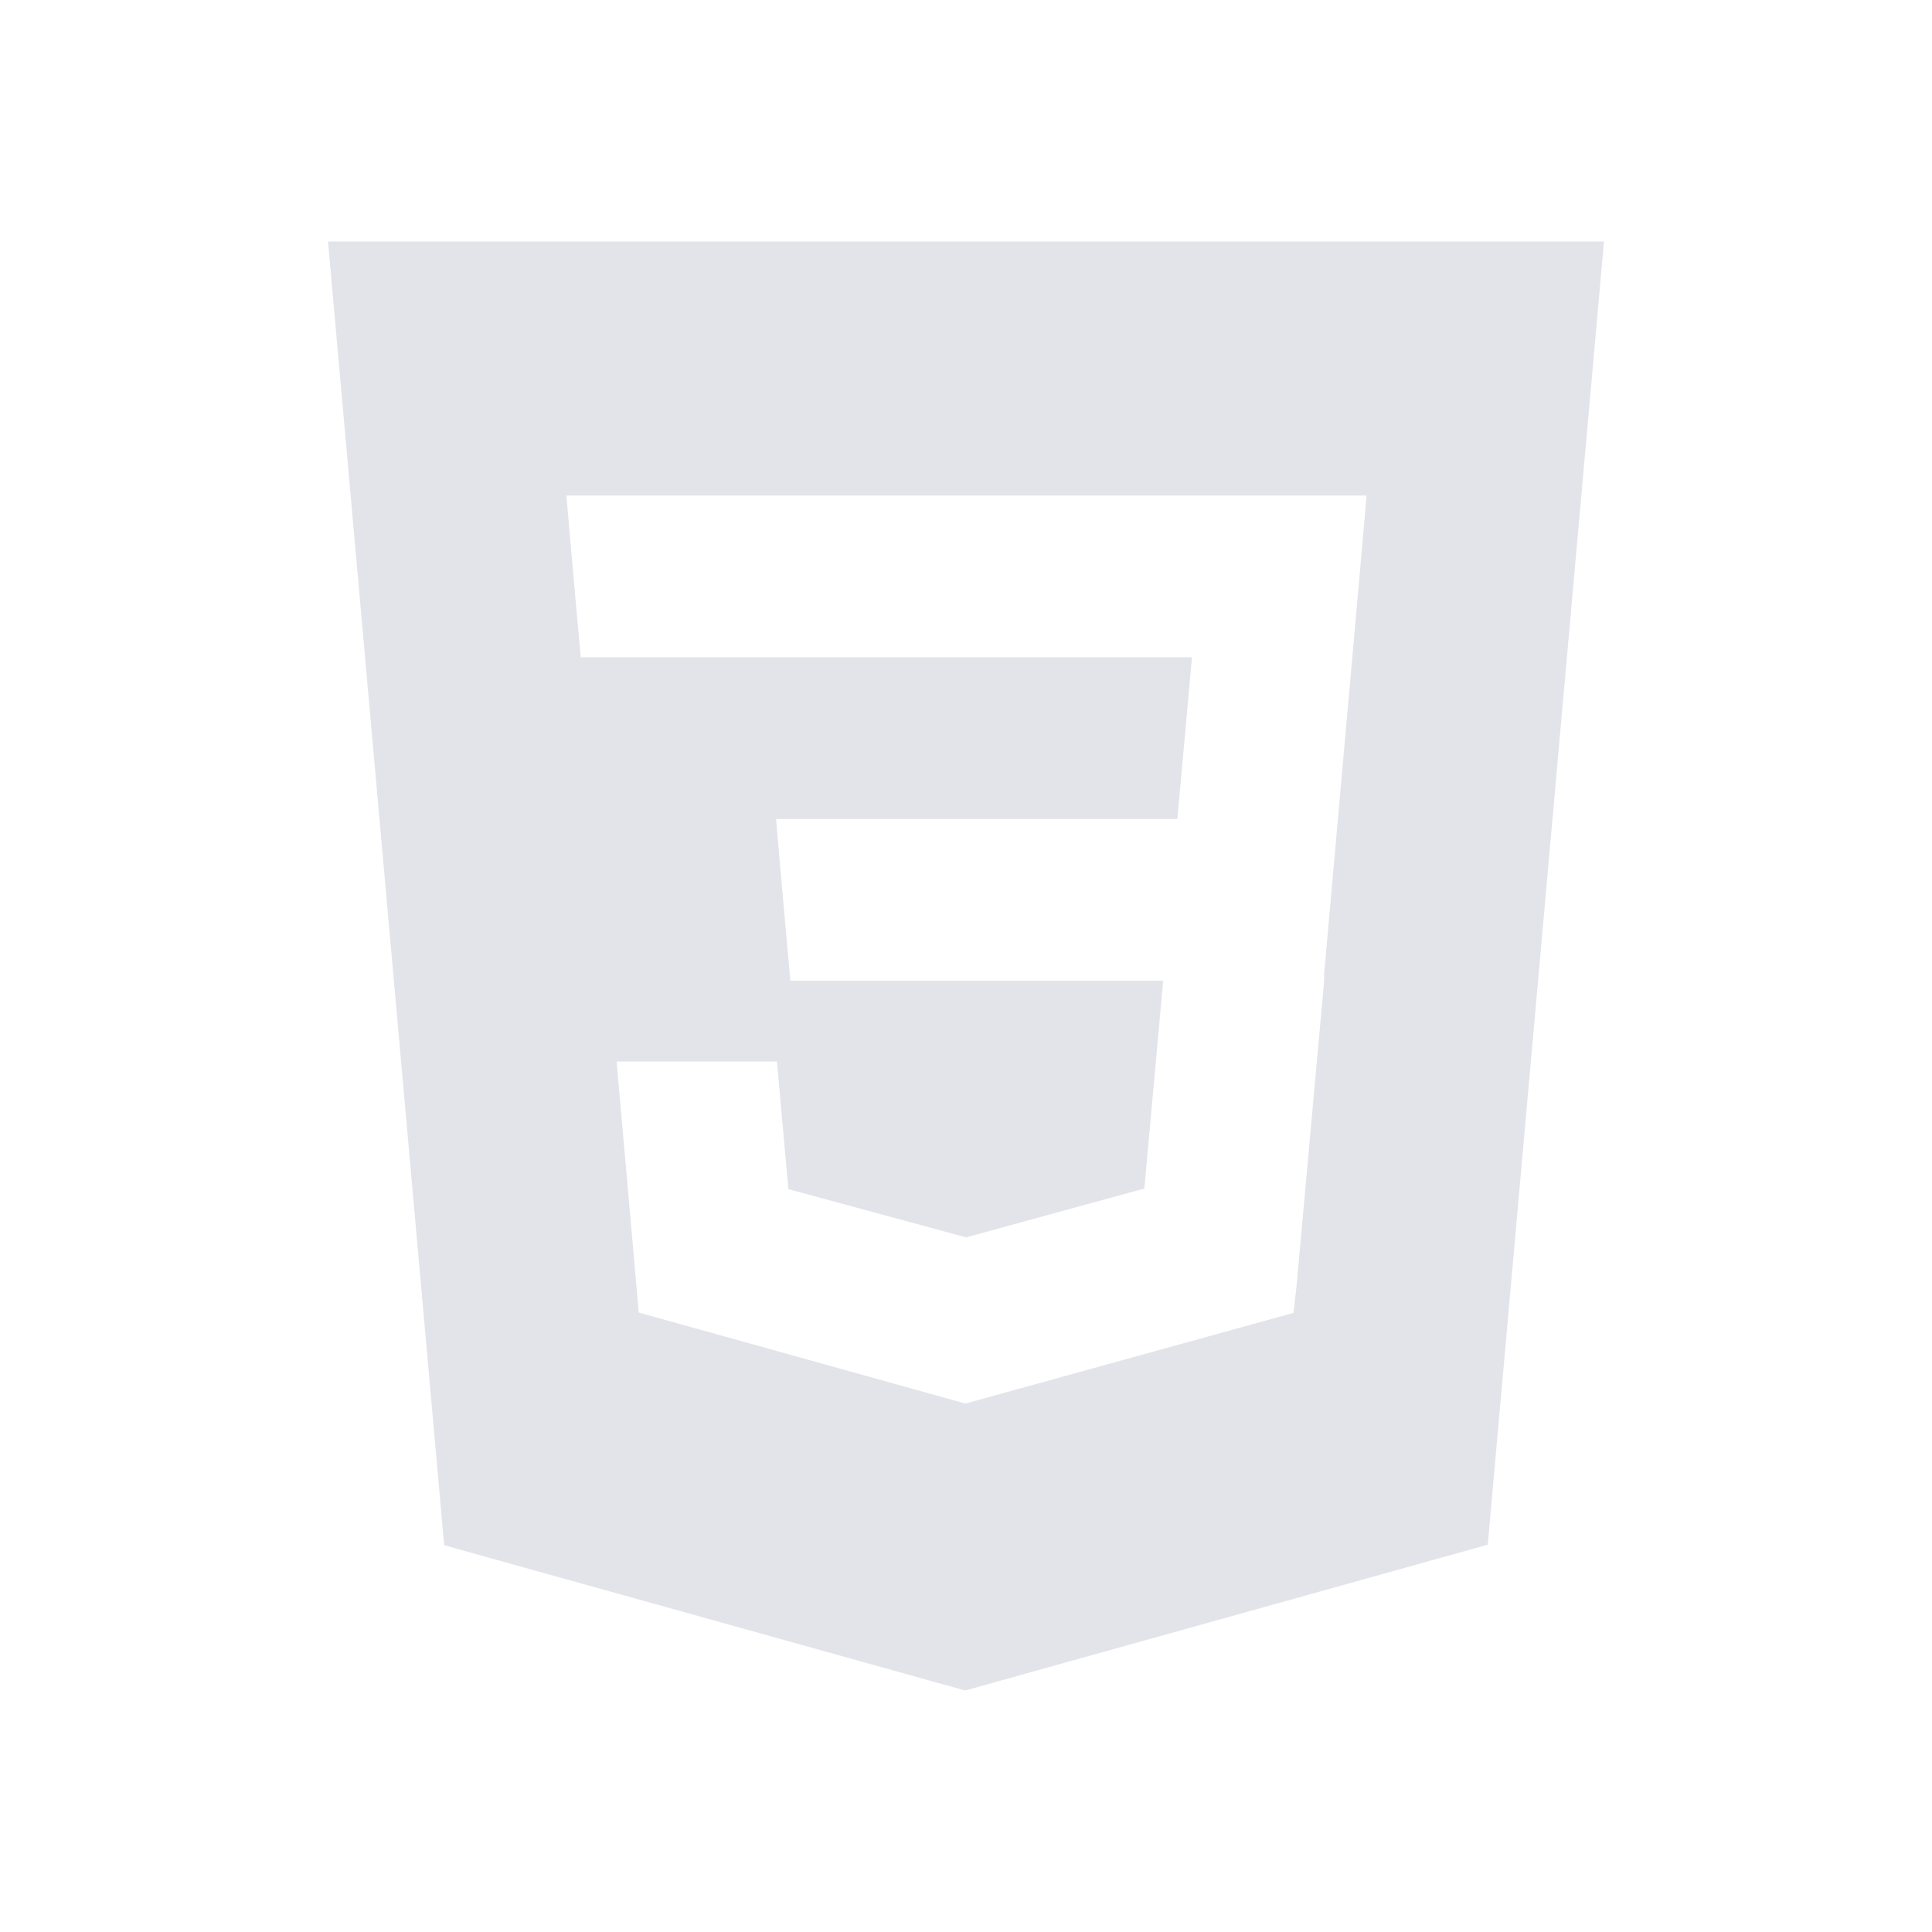
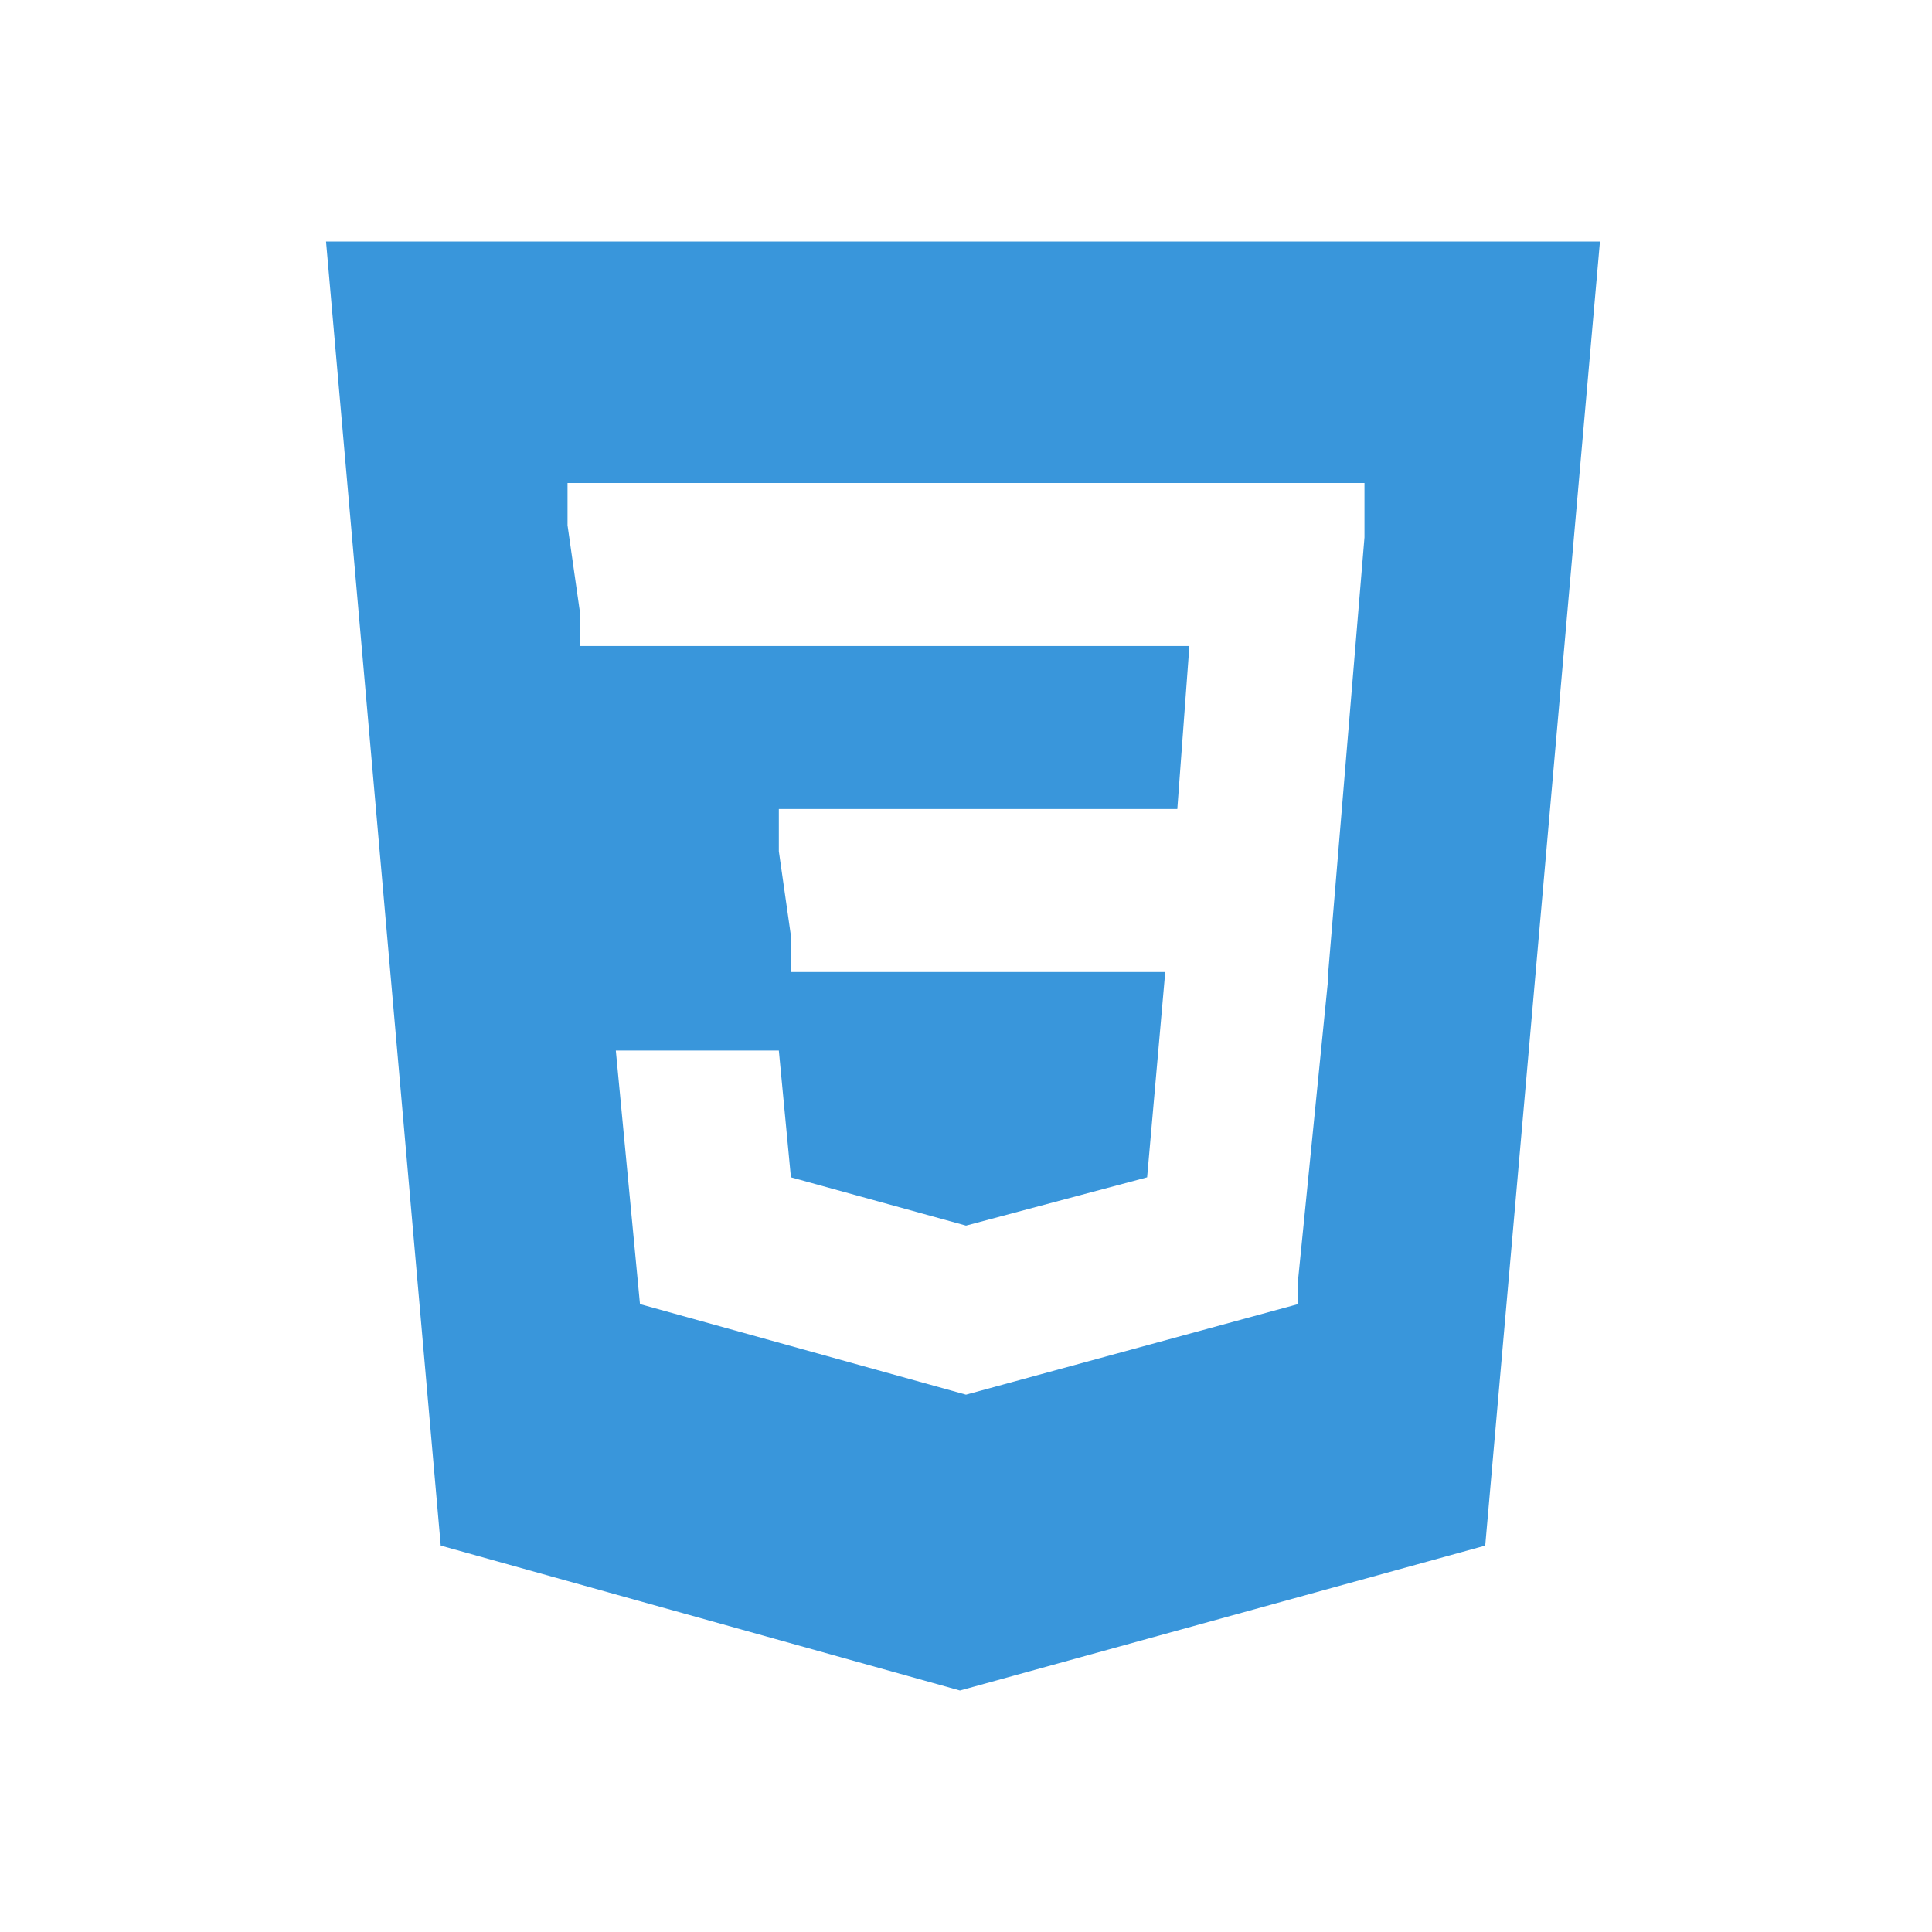
- <svg xmlns="http://www.w3.org/2000/svg" width="32" height="32" viewBox="0 0 32 32" fill="none">
-   <path d="M5.433 4L7.357 25.594L15.987 28L24.642 25.585L26.567 4H5.433ZM22.571 8.947L21.931 16.141L21.933 16.18L21.93 16.269V16.268L21.475 21.298L21.425 21.745L16 23.245L15.996 23.249L10.58 21.74L10.213 17.582H12.869L13.058 19.696L16.001 20.494L16 20.495V20.495L18.954 19.686L19.266 16.243H13.091L13.038 15.661L12.917 14.297L12.854 13.565H19.501L19.743 10.886H9.619L9.566 10.305L9.445 8.941L9.382 8.208H22.634L22.571 8.947Z" fill="#E2E4E9" />
+ <svg xmlns="http://www.w3.org/2000/svg" id="Layer_1" version="1.1" viewBox="0 0 32 32">
+   <defs>
+     <style>
+       .st0 {
+         fill: #3996db;
+       }
+     </style>
+   </defs>
+   <path class="st0" d="M5.4,4l1.9,21.6,8.6,2.4,8.7-2.4,1.9-21.6H5.4ZM22.6,8.9l-.6,7.2h0s0,.1,0,.1h0s-.5,5-.5,5v.4c0,0-5.5,1.5-5.5,1.5h0s-5.4-1.5-5.4-1.5l-.4-4.2h2.7l.2,2.1,2.9.8h0s0,0,0,0l3-.8.3-3.4h-6.2v-.6c0,0-.2-1.4-.2-1.4v-.7c0,0,6.6,0,6.6,0l.2-2.7h-10.1v-.6c0,0-.2-1.4-.2-1.4v-.7c0,0,13.2,0,13.2,0v.7Z" />
</svg>
